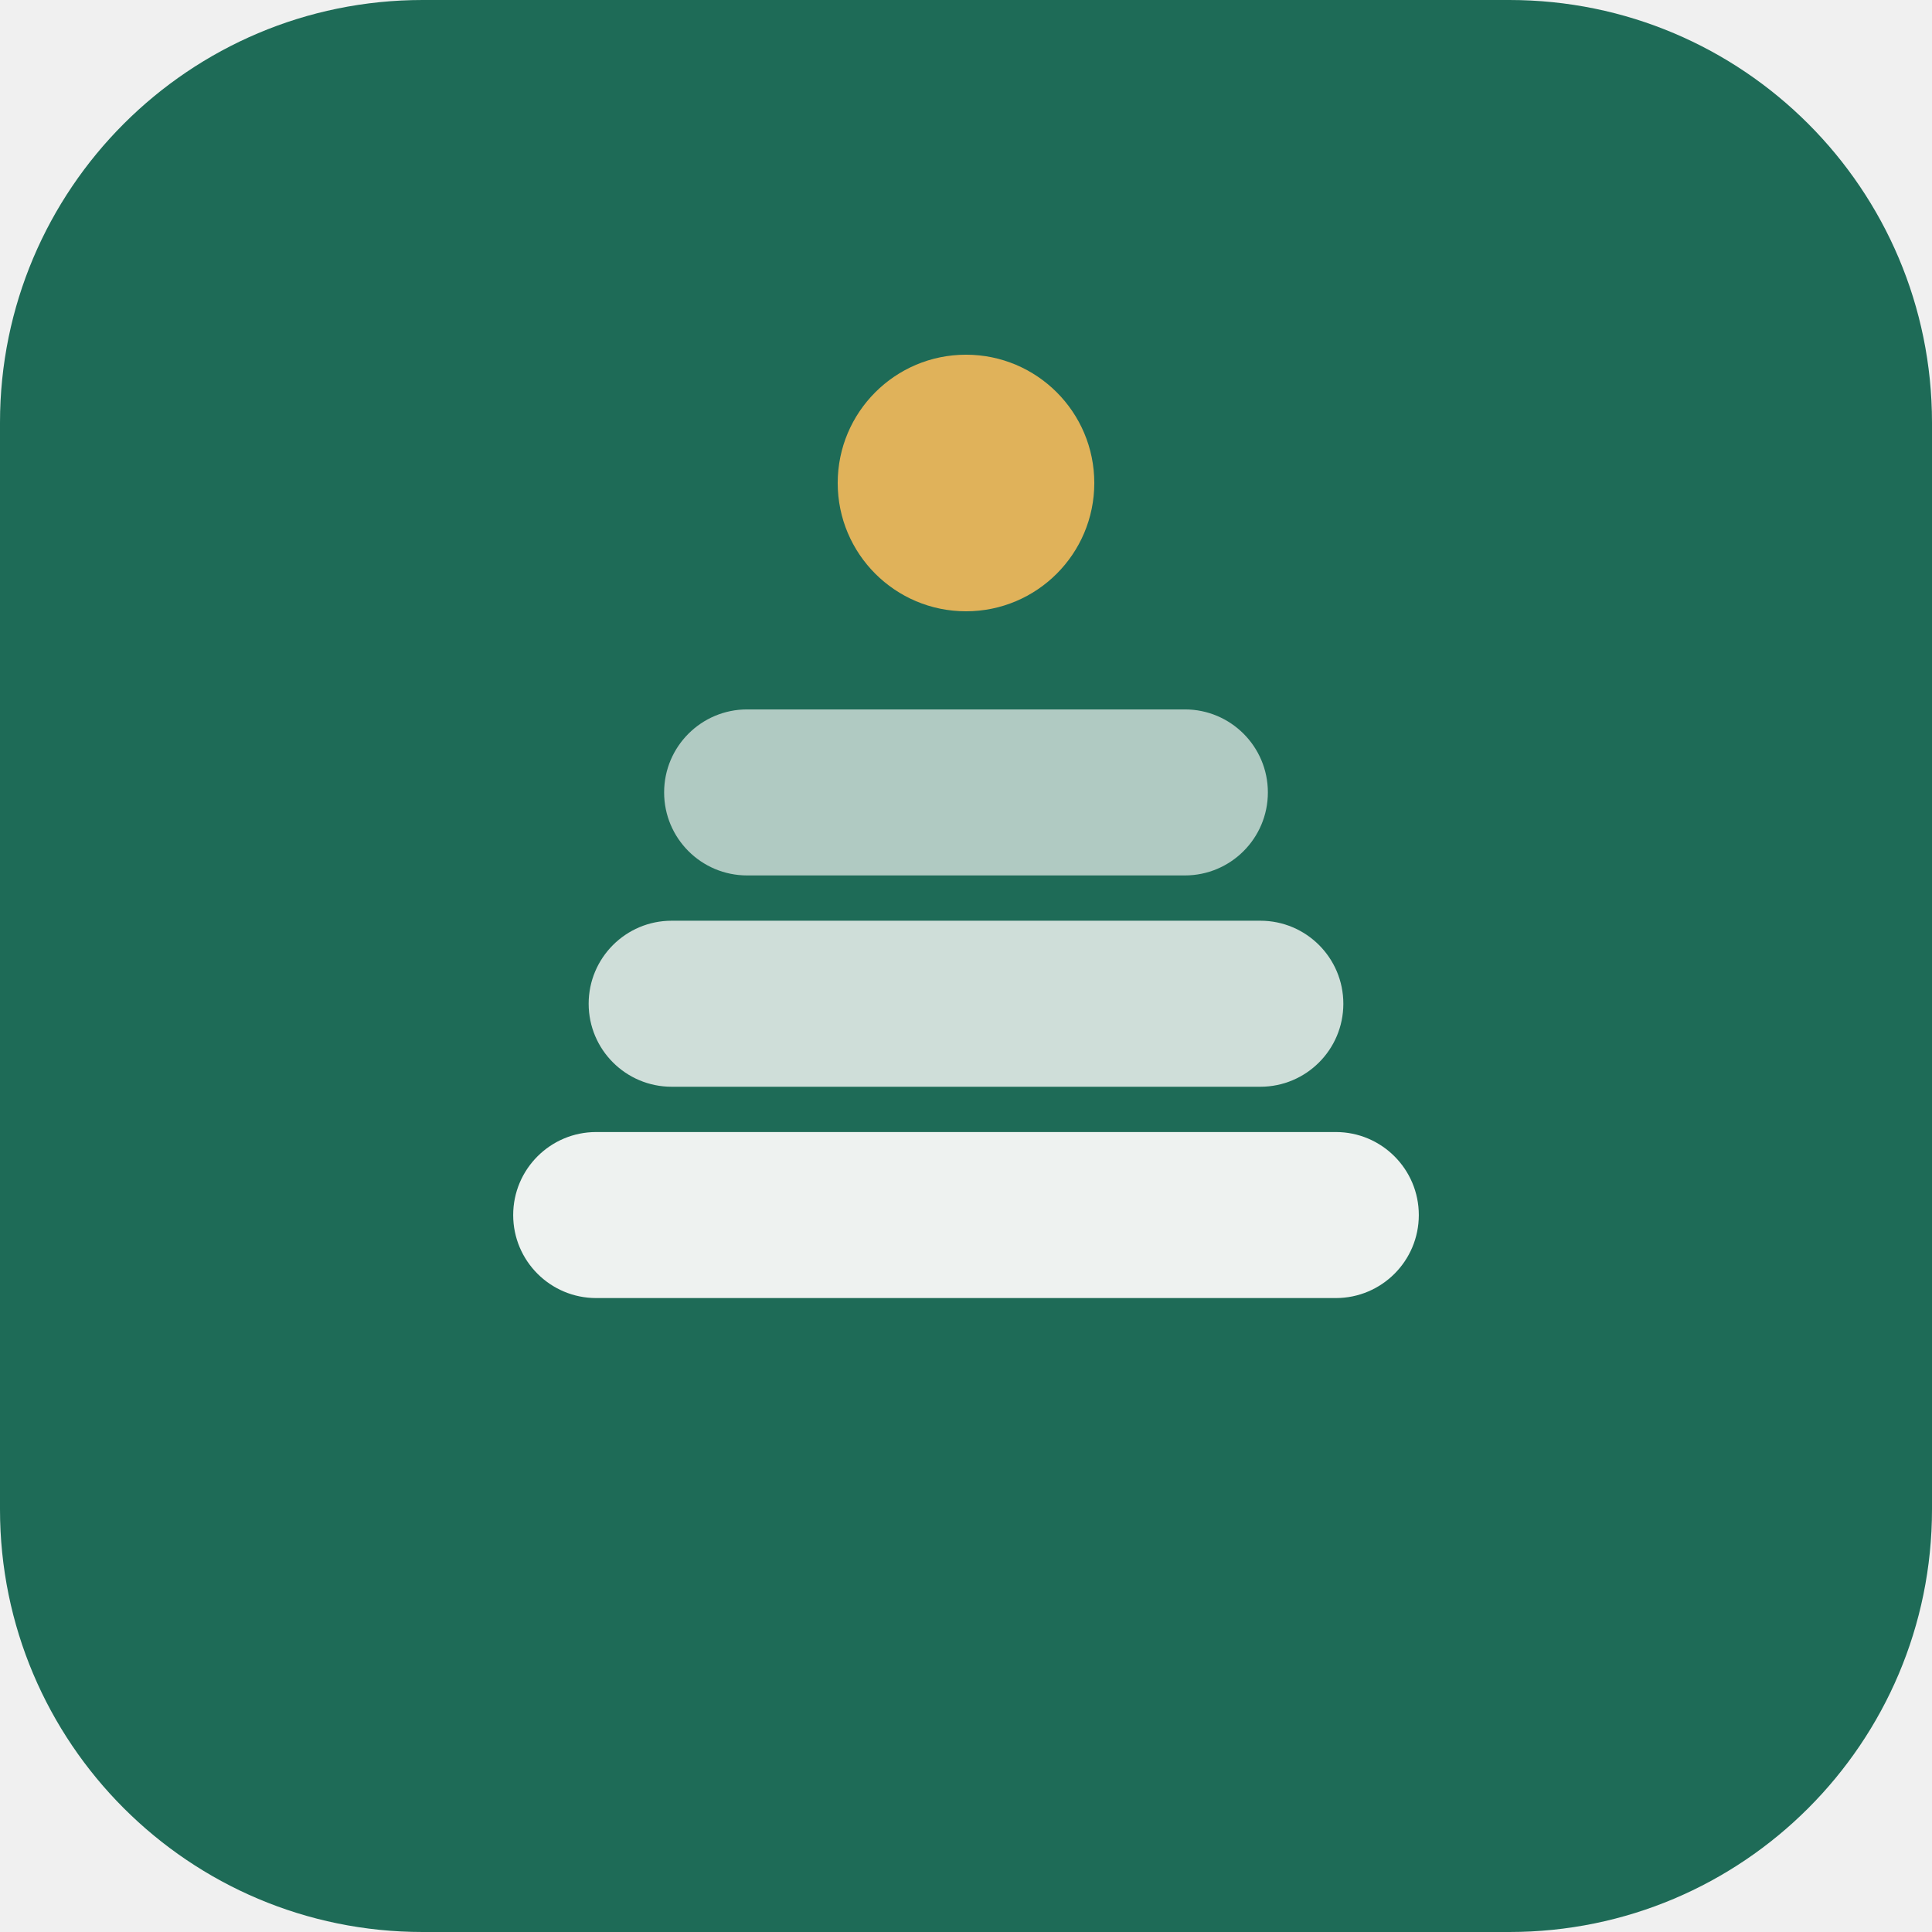
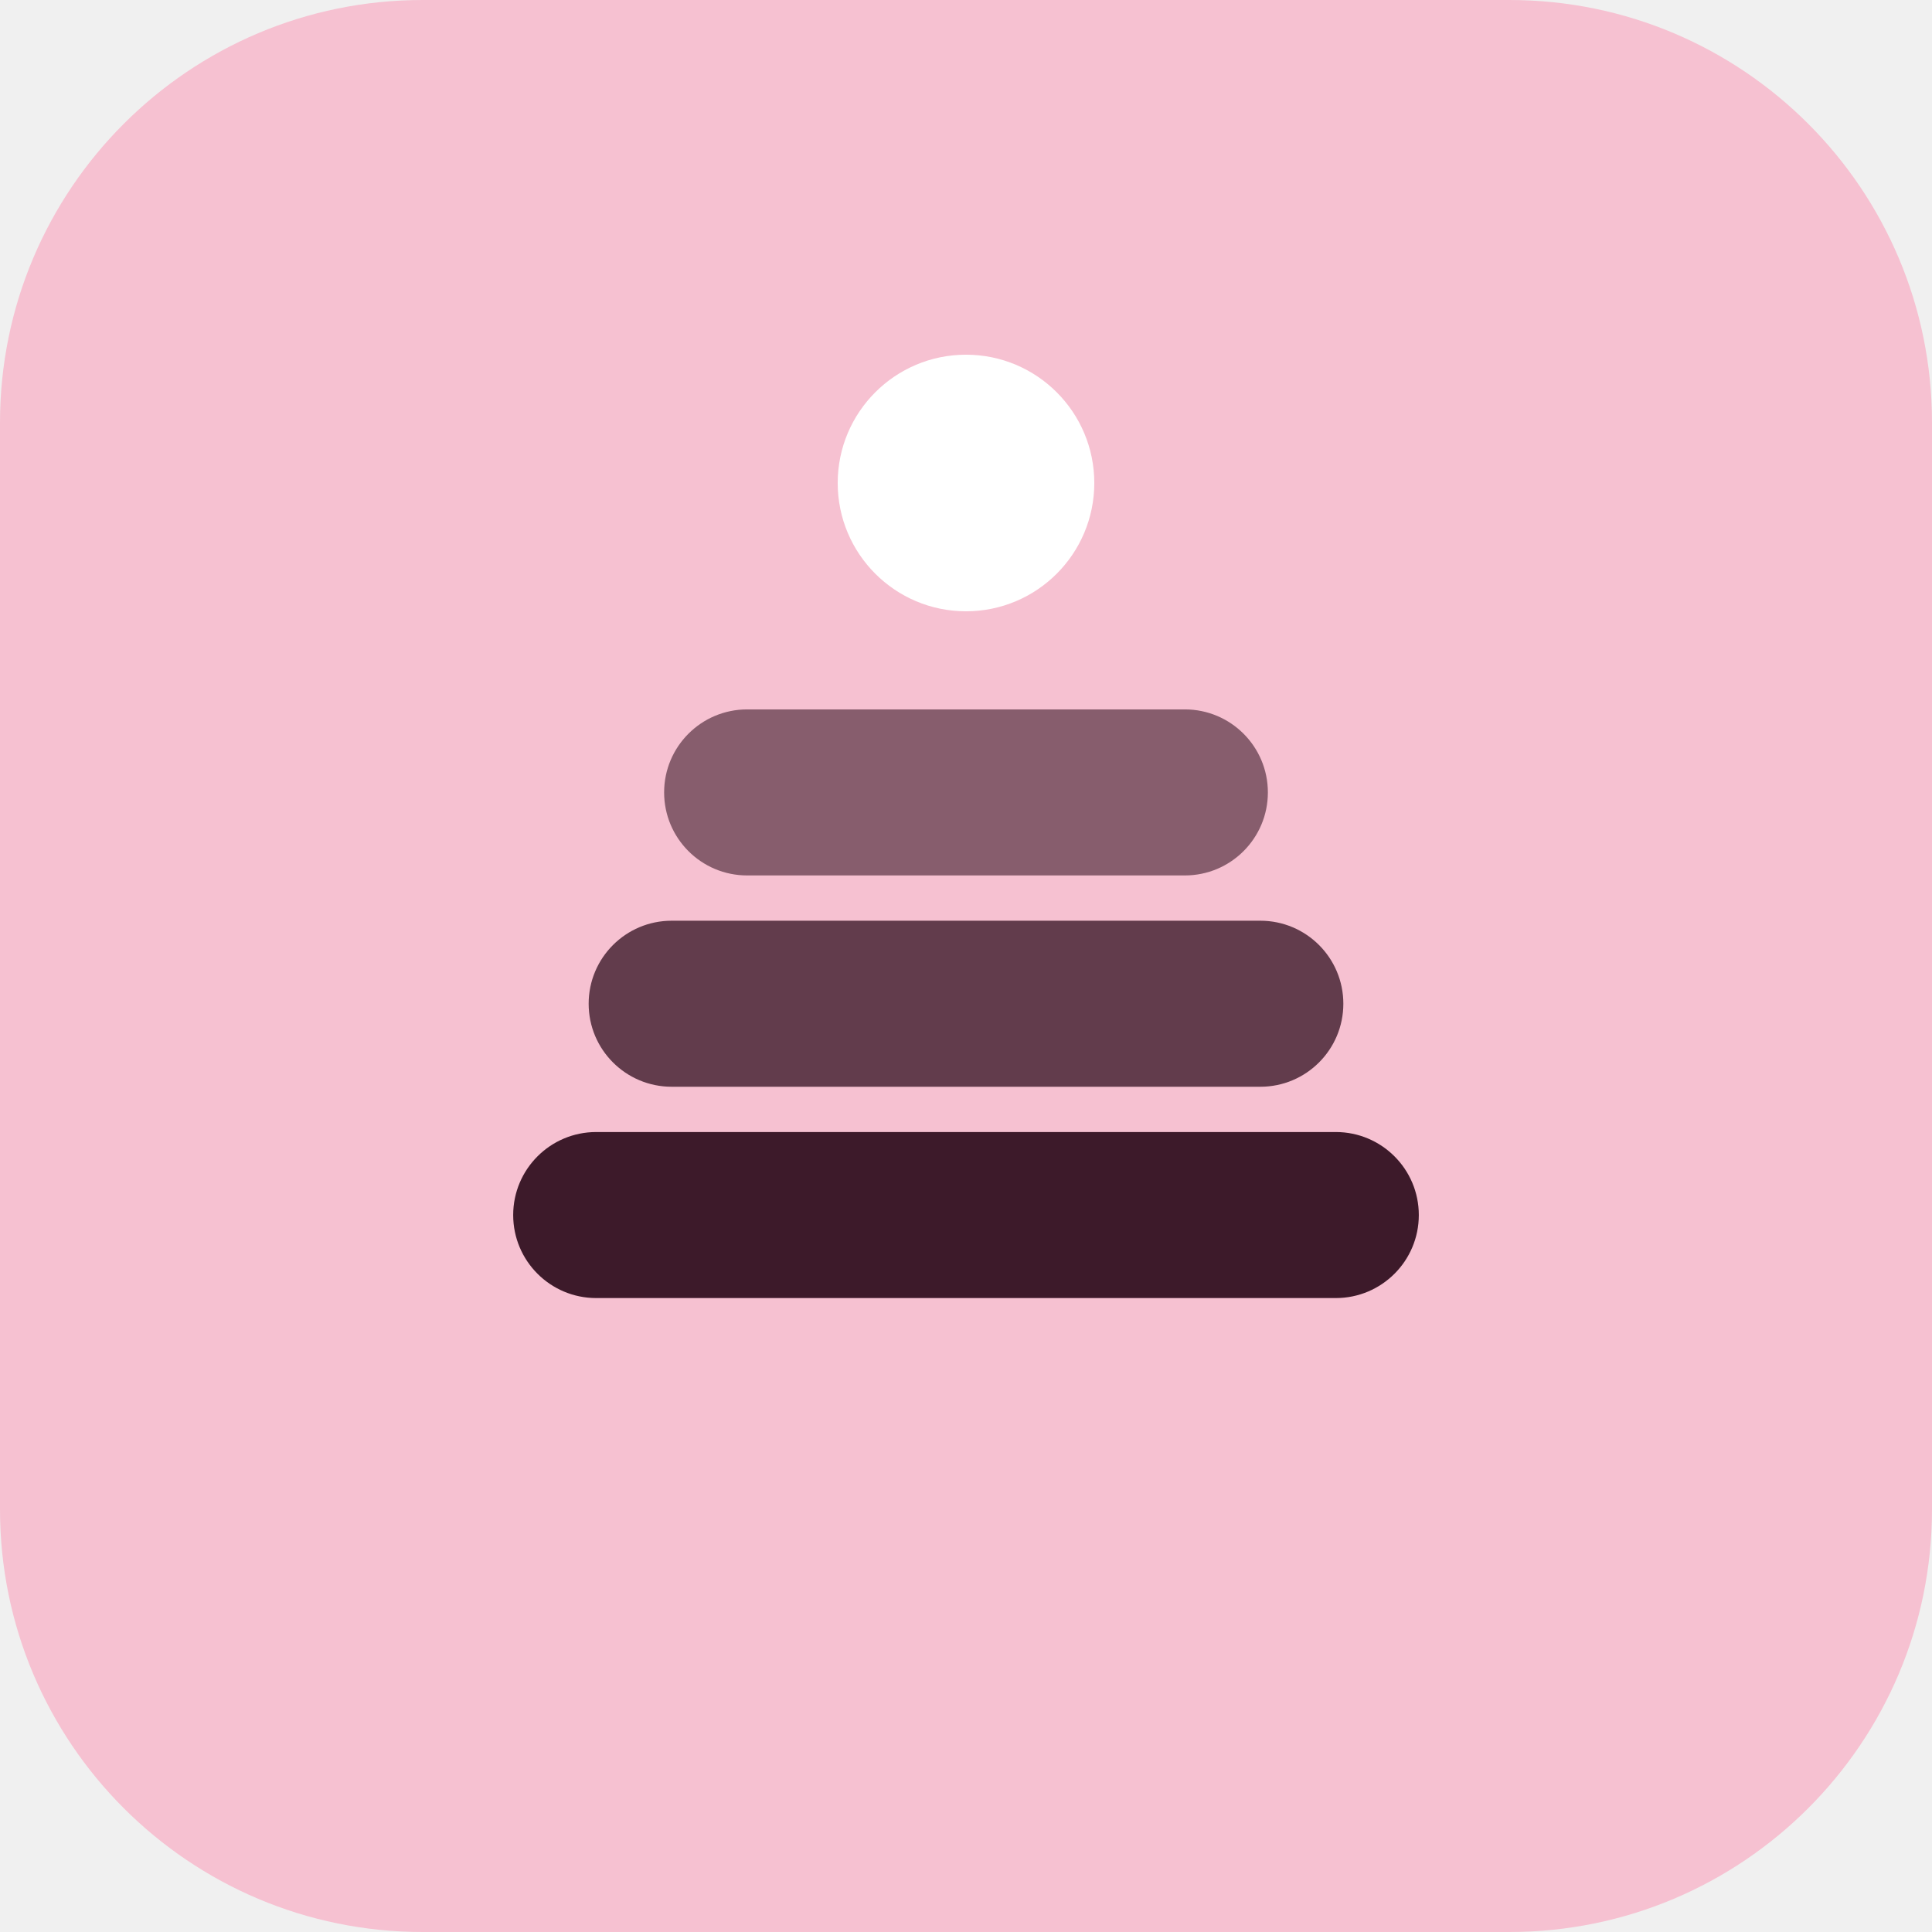
<svg xmlns="http://www.w3.org/2000/svg" viewBox="0 0 512 512">
-   <rect width="512" height="512" rx="112" fill="#1E6B57" />
-   <g fill="#EEF2F0">
+   <rect width="512" height="512" rx="112" fill="#F6C1D1" />
+   <g fill="#3D1A2A">
    <rect x="136" y="300" width="240" height="44" rx="22" />
-     <rect x="156" y="244" width="200" height="44" rx="22" opacity=".85" />
-     <rect x="176" y="188" width="160" height="44" rx="22" opacity=".7" />
+     <rect x="156" y="244" width="200" height="44" rx="22" opacity=".8" />
+     <rect x="176" y="188" width="160" height="44" rx="22" opacity=".6" />
  </g>
-   <circle cx="256" cy="128" r="34" fill="#E0B25A" />
+   <circle cx="256" cy="128" r="34" fill="#FFFFFF" />
</svg>
